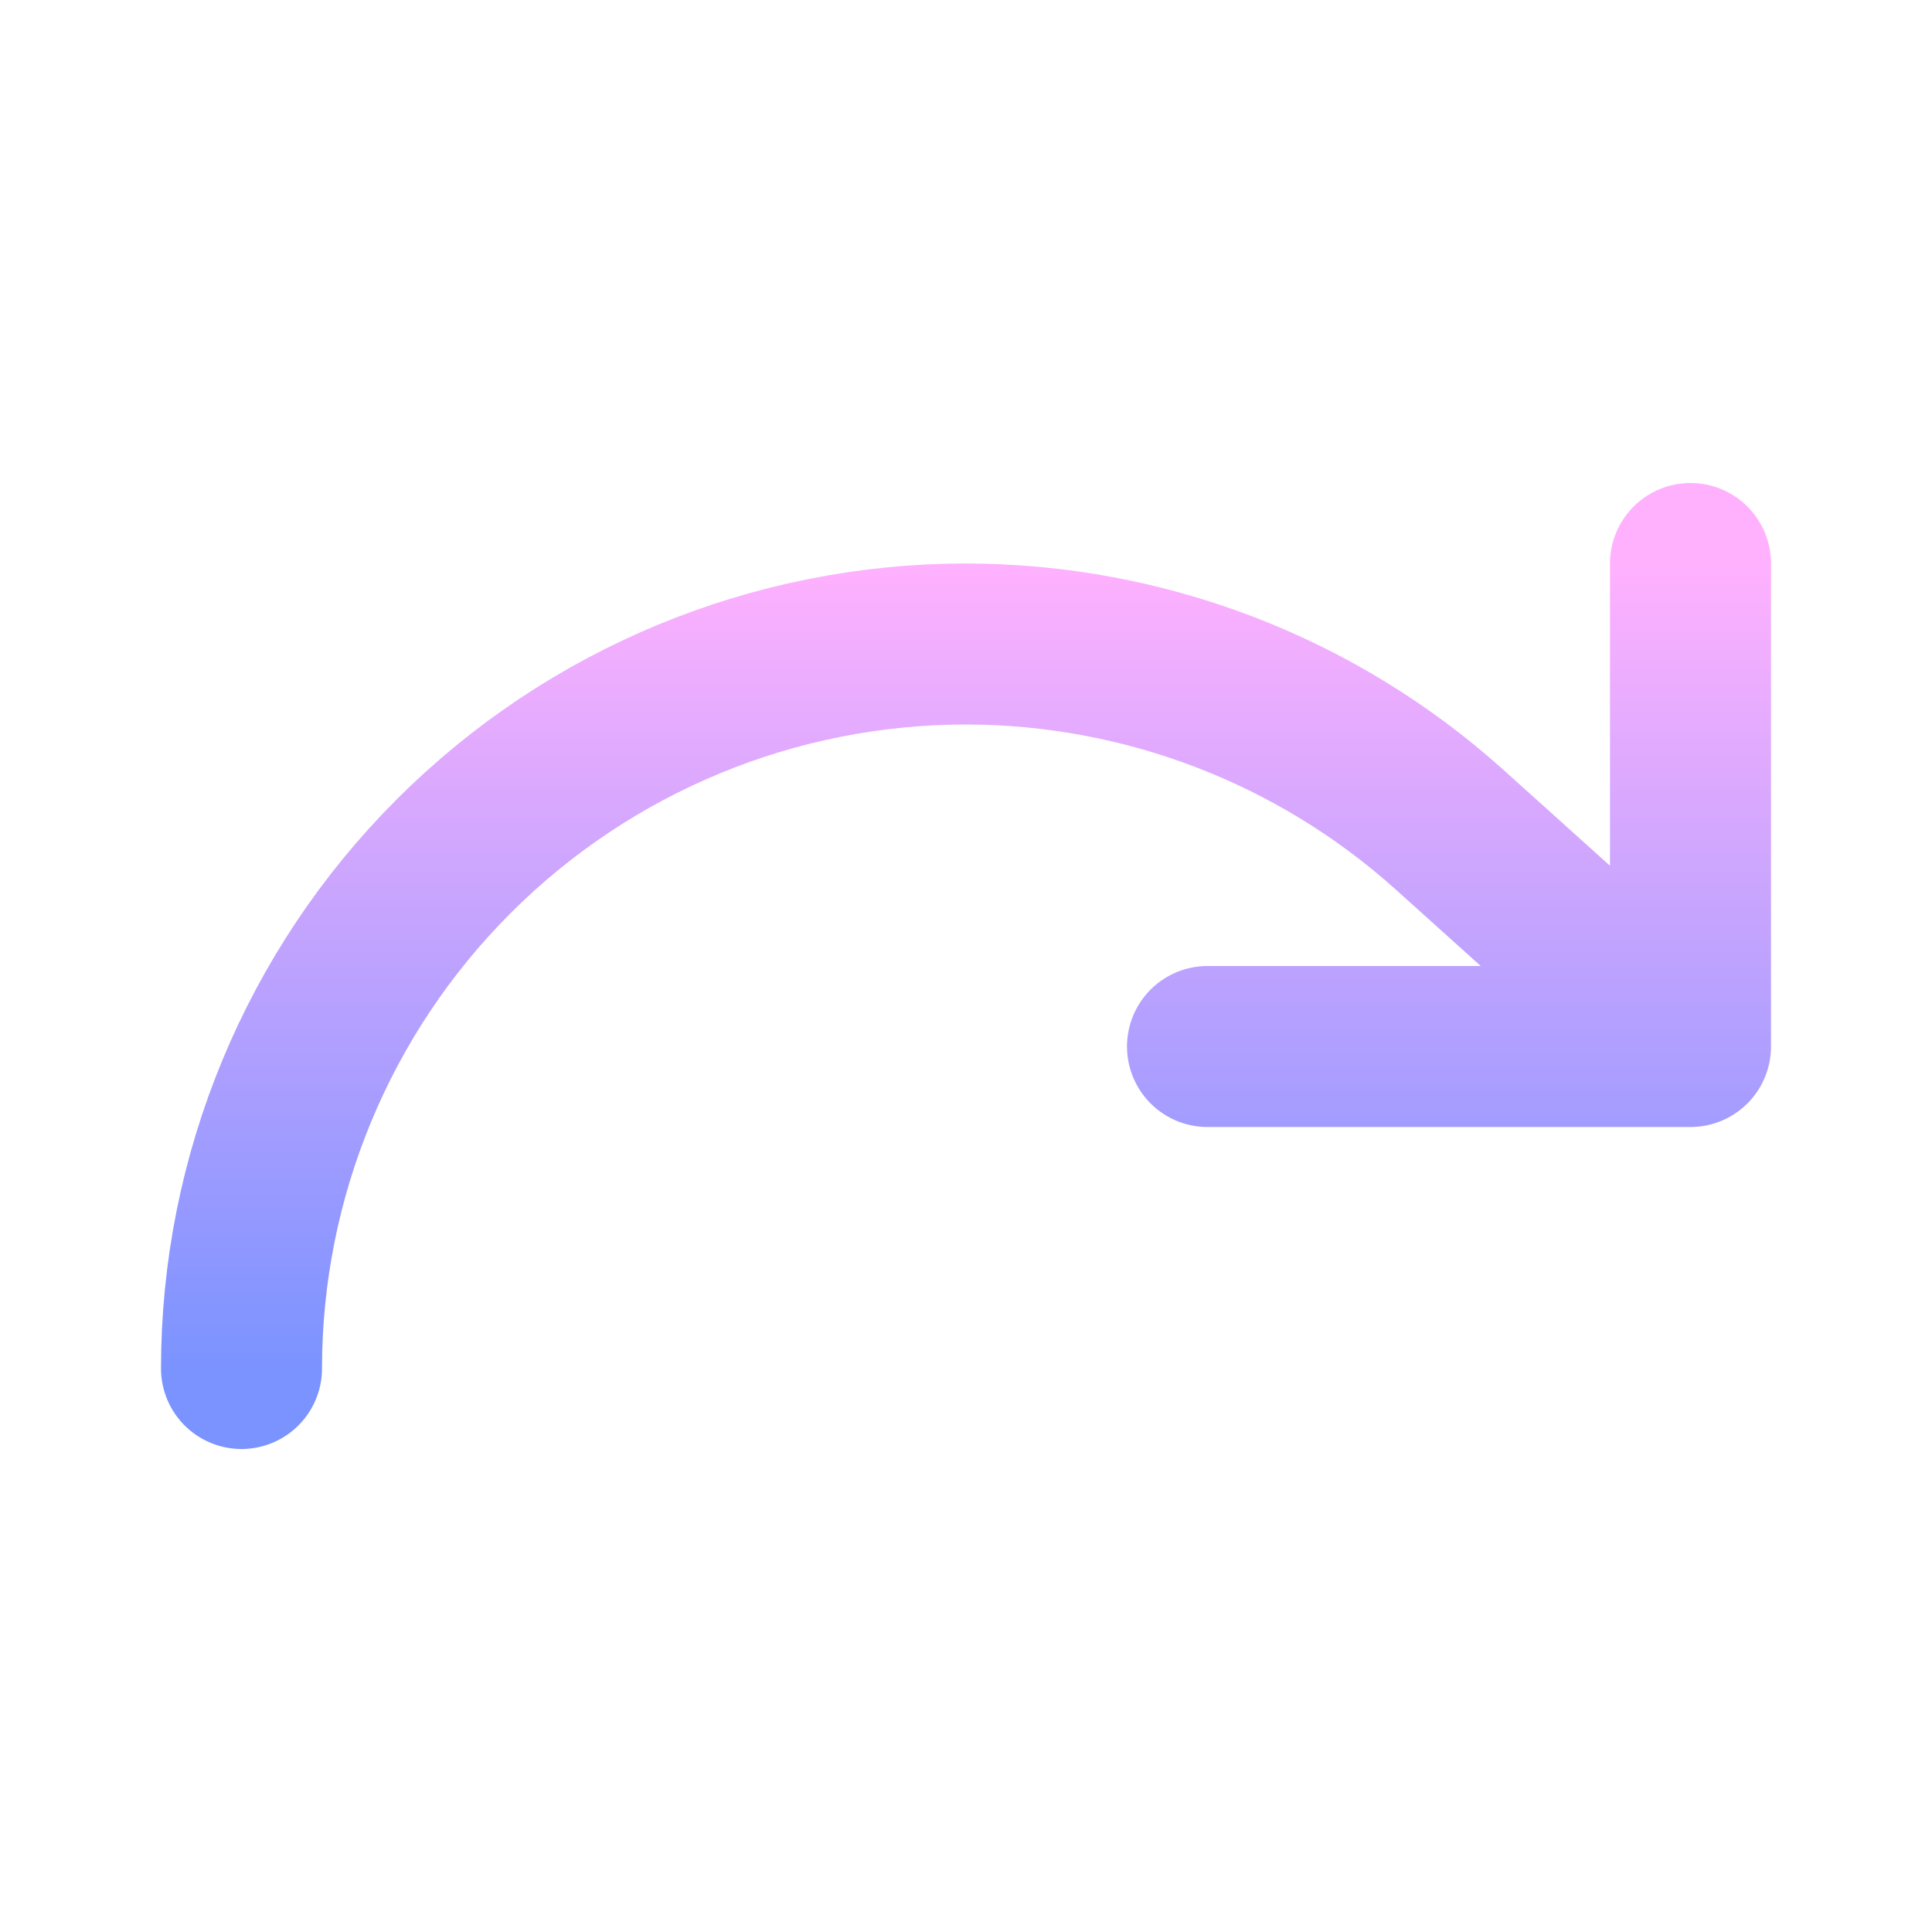
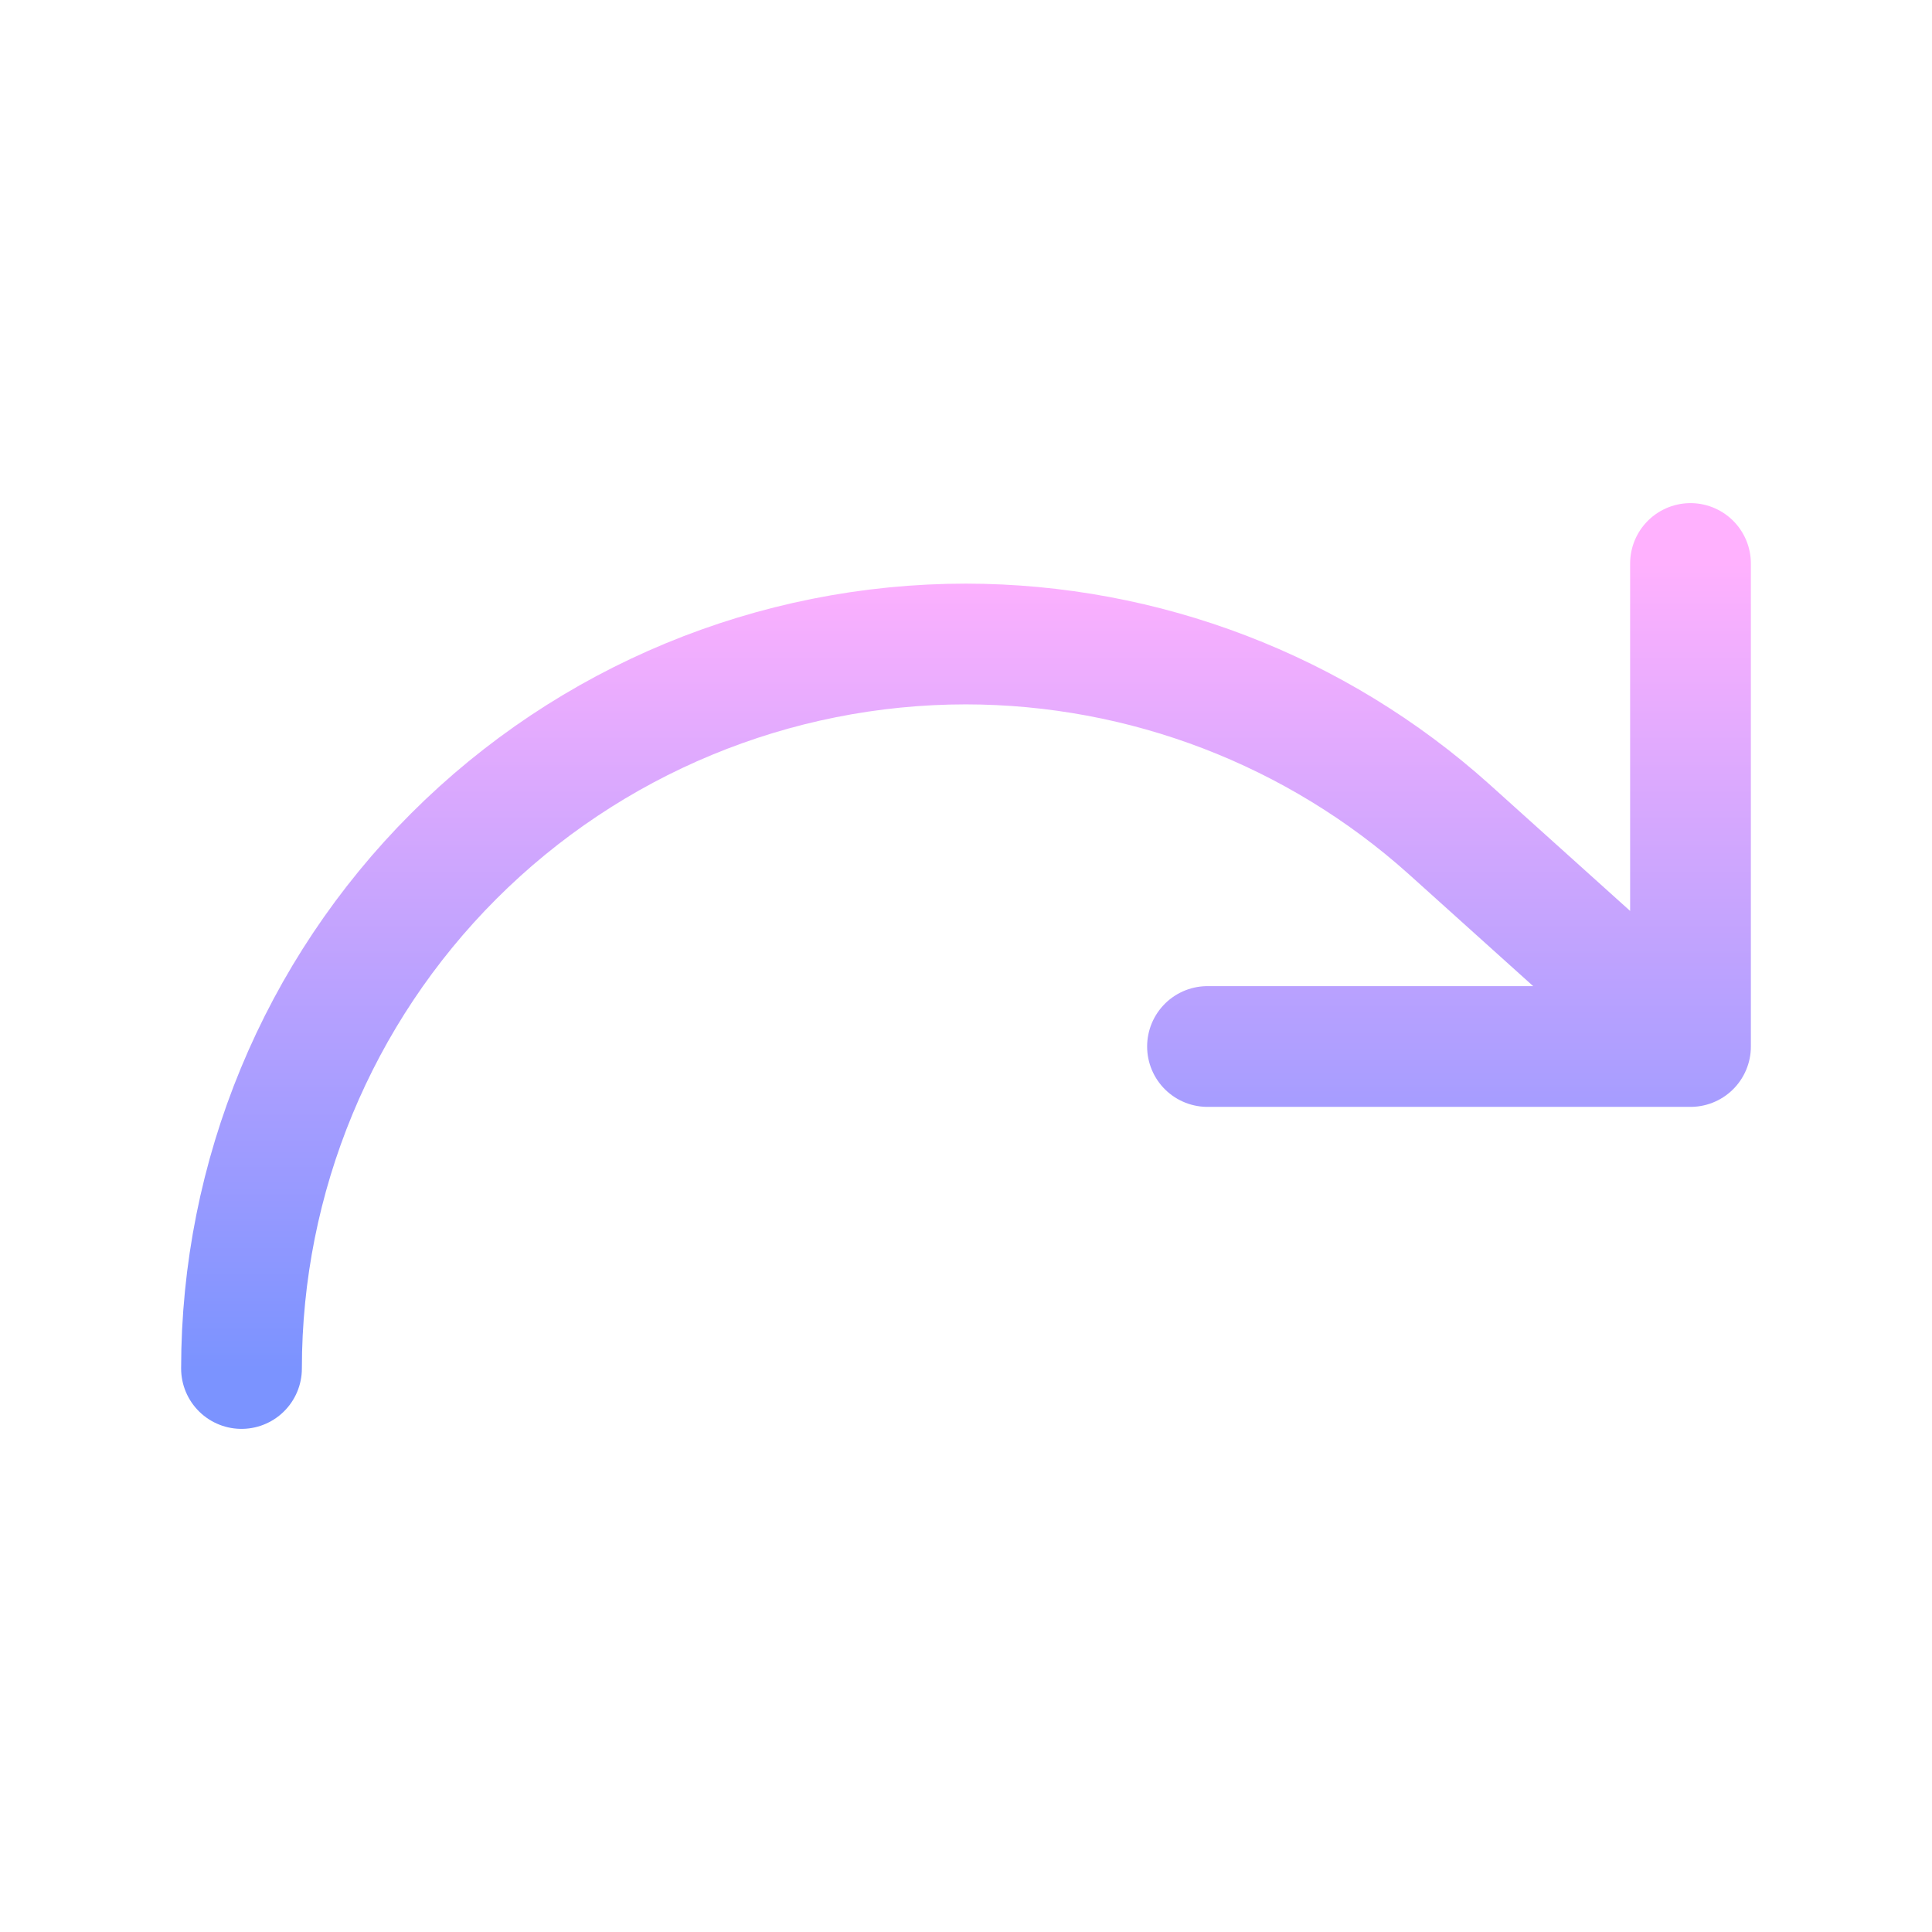
- <svg xmlns="http://www.w3.org/2000/svg" viewBox="0 0 24 24" fill="none">
-   <path d="M21 7V13M21 13H15M21 13L18 10.3C16.351 8.821 14.215 8.002 12 8C9.613 8 7.324 8.948 5.636 10.636C3.948 12.324 3 14.613 3 17" stroke="url(#paint0_linear_30836_3303)" stroke-width="2" stroke-linecap="round" stroke-linejoin="round" />
+ <svg xmlns="http://www.w3.org/2000/svg" viewBox="0 0 48 48" fill="none">
+   <path d="M42 14V26M42 26H30M42 26L36 20.6C32.702 17.642 28.43 16.005 24 16C19.226 16 14.648 17.896 11.272 21.272C7.896 24.648 6 29.226 6 34" stroke="url(#paint0_linear_31089_3907)" stroke-width="3" stroke-linecap="round" stroke-linejoin="round" />
  <defs>
-     <linearGradient id="paint0_linear_30836_3303" x1="12" y1="7" x2="12" y2="17" gradientUnits="userSpaceOnUse">
+     <linearGradient id="paint0_linear_31089_3907" x1="24" y1="14" x2="24" y2="34" gradientUnits="userSpaceOnUse">
      <stop stop-color="#FFB1FE" />
      <stop offset="1" stop-color="#7B93FF" />
    </linearGradient>
  </defs>
</svg>
